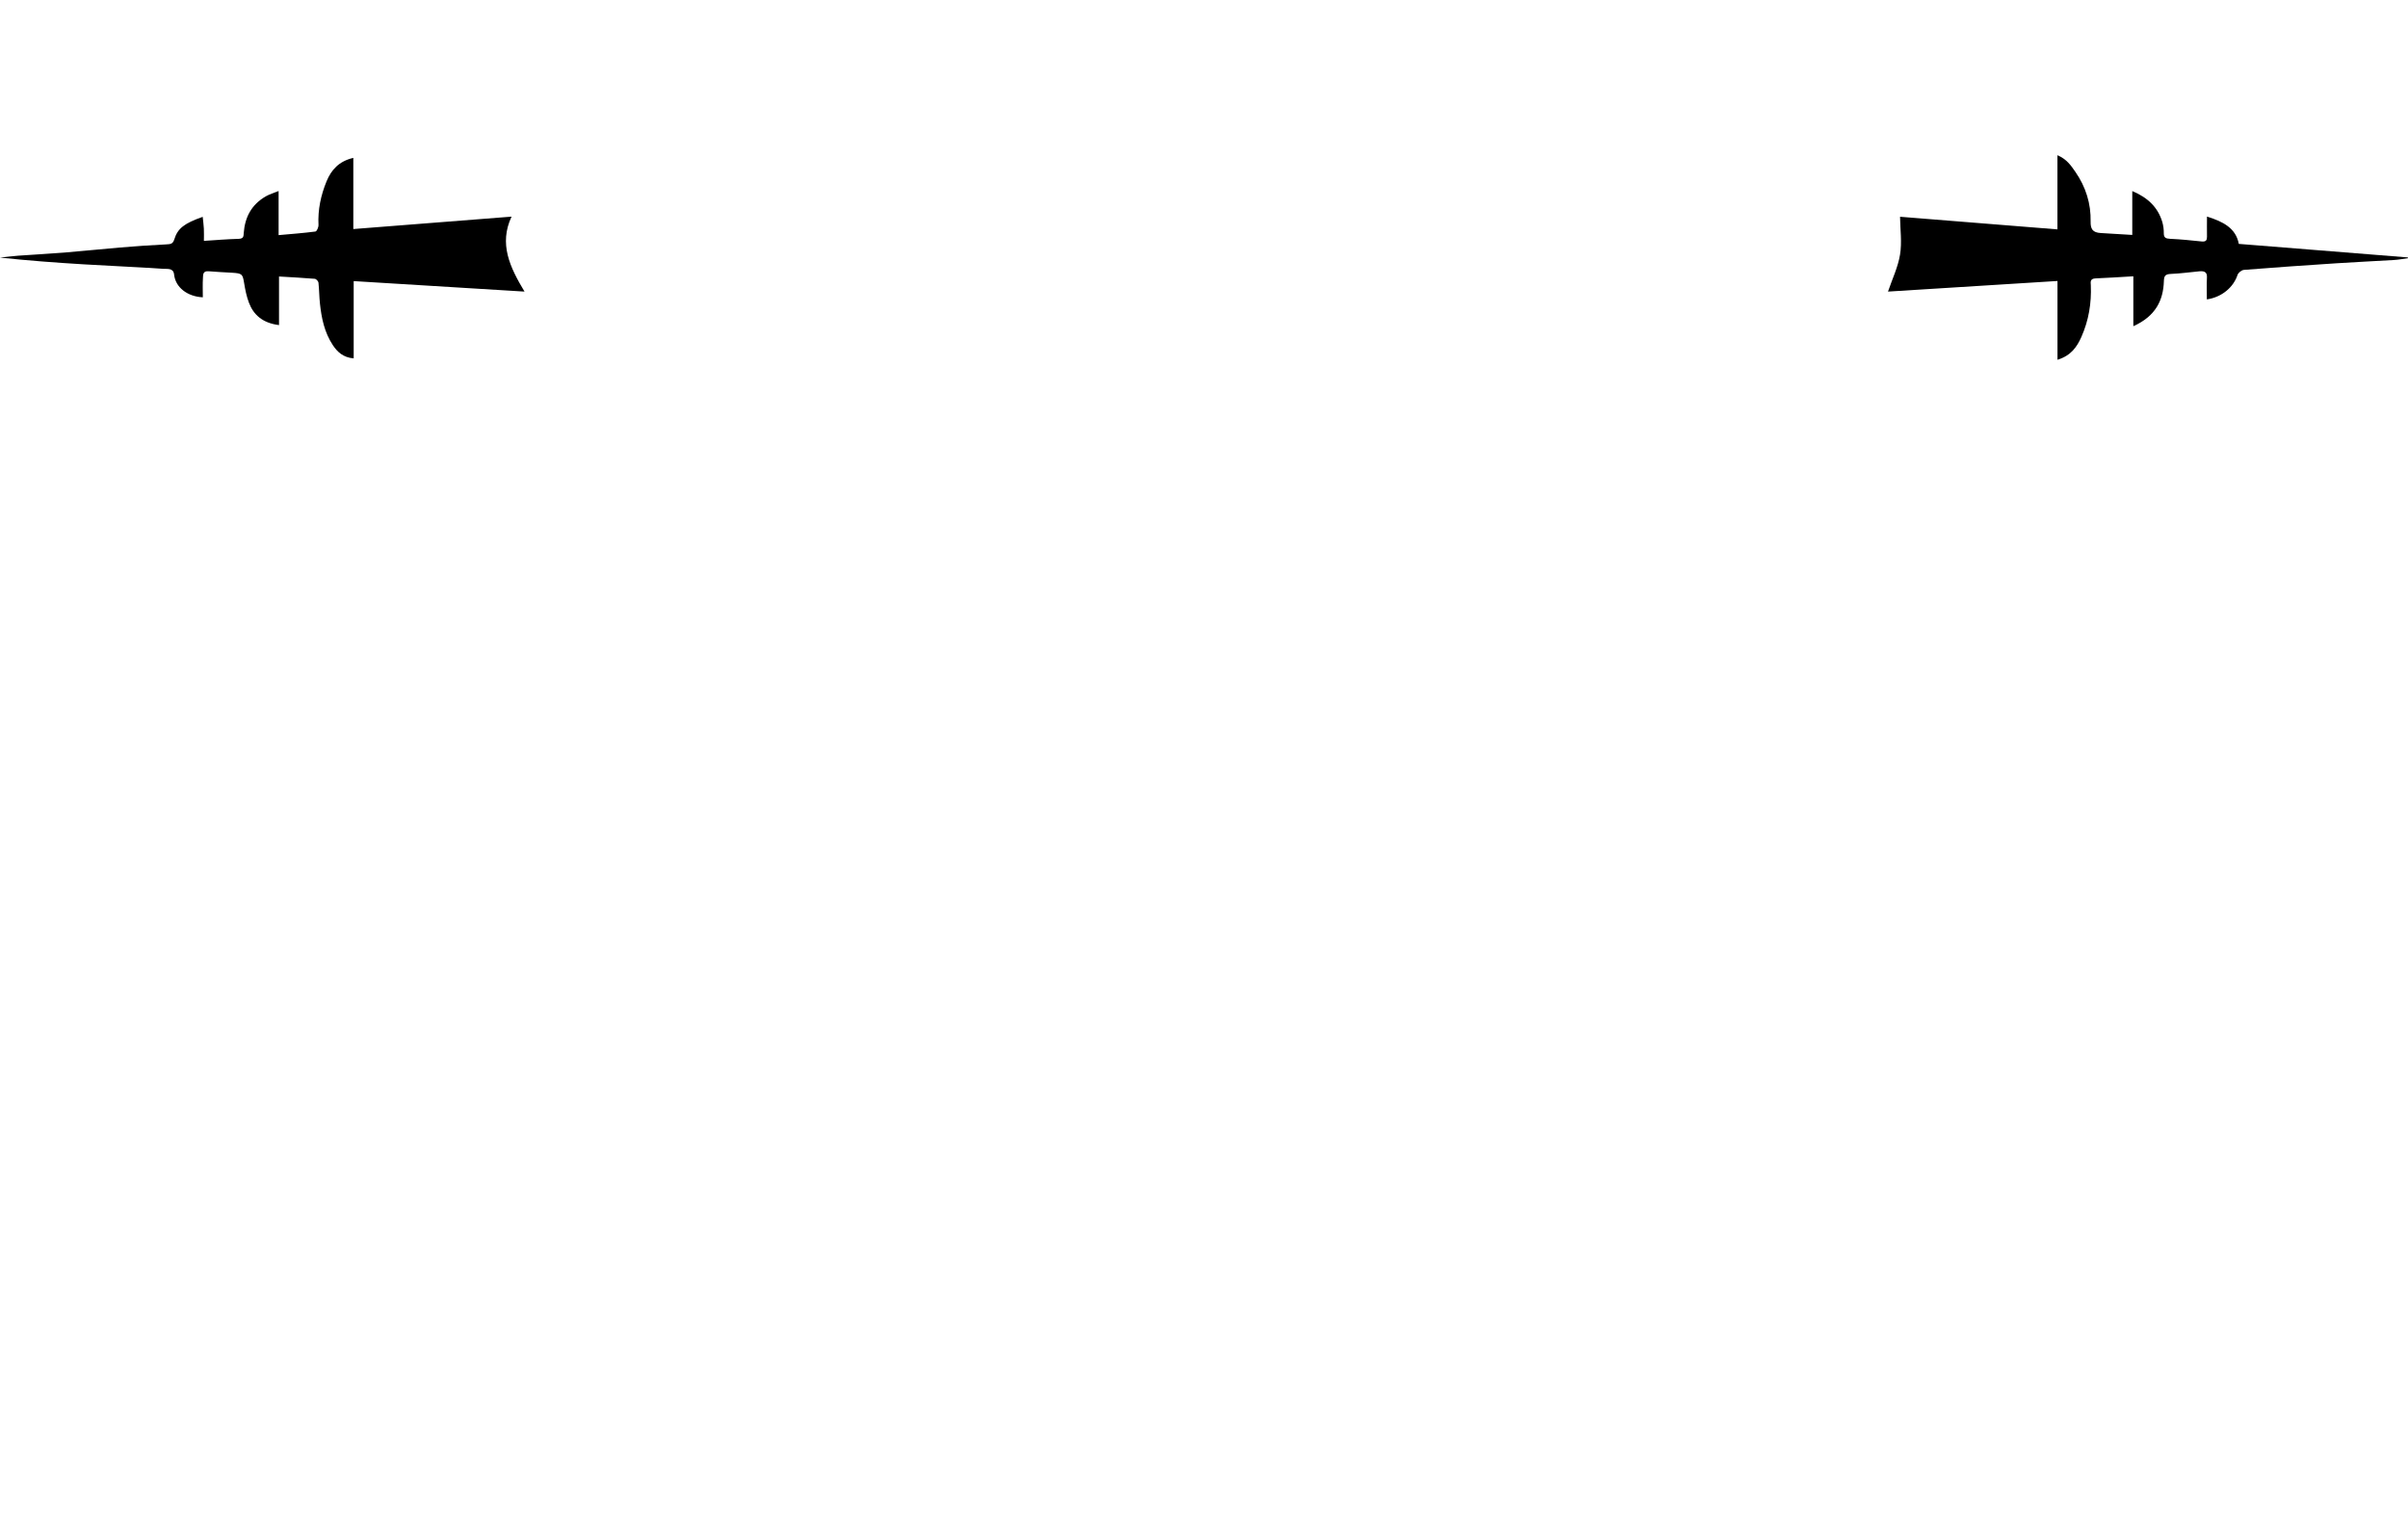
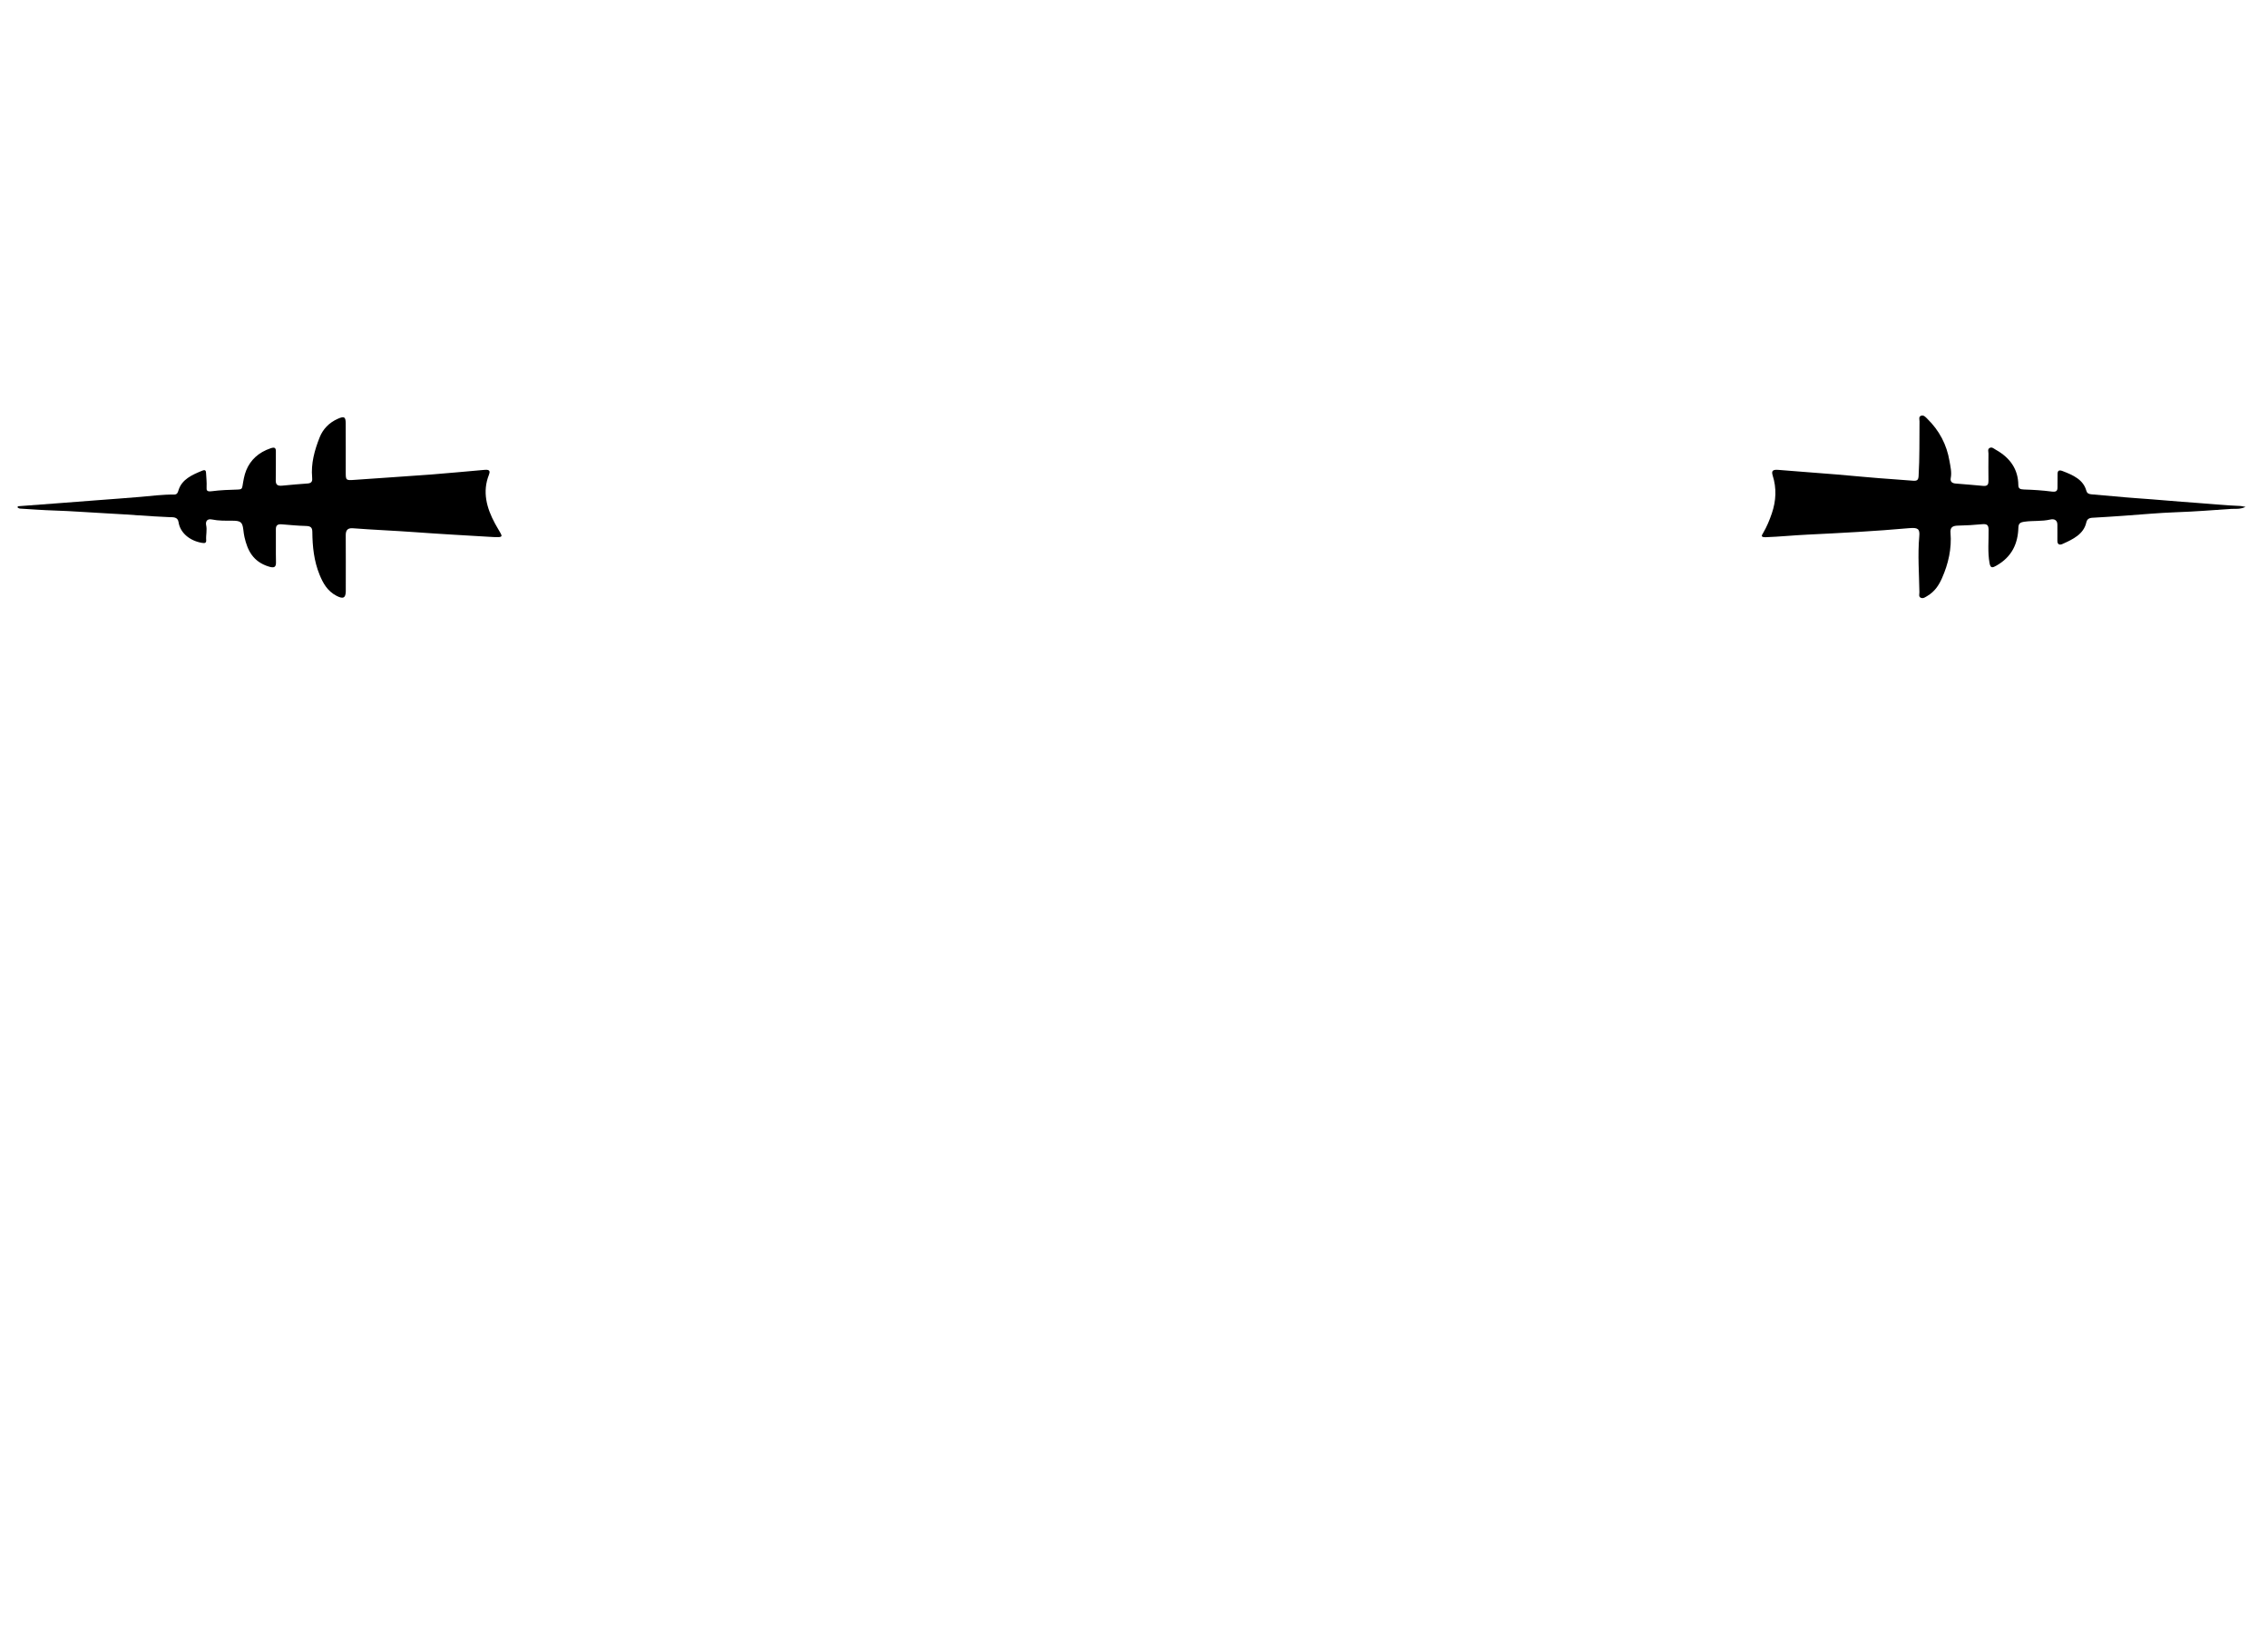
- <svg xmlns="http://www.w3.org/2000/svg" id="Calque_1" data-name="Calque 1" viewBox="0 0 585.65 368.54">
-   <path d="m124.42,52.68c-3.12,6.64-.42,12.31,3.15,18.24-14.11-.86-27.72-1.7-41.55-2.55v18.8c-2.58-.22-3.99-1.59-5.08-3.24-2.04-3.09-2.74-6.54-3.12-10.04-.19-1.72-.18-3.45-.37-5.16-.04-.34-.56-.9-.9-.92-2.8-.24-5.61-.37-8.69-.56v11.82c-3.95-.49-6.2-2.47-7.33-5.48-.57-1.51-.89-3.12-1.15-4.7-.37-2.24-.46-2.4-2.99-2.56-1.87-.12-3.74-.18-5.6-.35-1.49-.14-1.38.86-1.43,1.58-.1,1.58-.03,3.16-.03,4.75-3.76-.17-6.67-2.42-6.99-5.56-.17-1.62-1.67-1.3-2.53-1.36-6.49-.45-12.99-.7-19.49-1.1-6.77-.41-13.53-.91-20.32-1.64,1.48-.16,2.95-.35,4.43-.46,3.74-.27,7.48-.46,11.21-.76,4.52-.37,9.04-.85,13.56-1.23,3.74-.31,7.48-.58,11.22-.76,1.07-.05,1.63-.11,1.97-1.22.83-2.71,2.49-3.92,6.91-5.48.1.98.23,1.92.28,2.87.05.99.01,1.99.01,2.97,2.88-.18,5.66-.41,8.45-.49,1.28-.04,1.18-.7,1.24-1.44.29-3.74,1.81-6.9,5.5-8.97.82-.46,1.76-.73,2.98-1.22v10.73c3.18-.29,6.09-.5,8.96-.88.34-.05.77-1.06.74-1.61-.18-3.68.57-7.22,1.98-10.64,1.11-2.68,2.95-4.85,6.49-5.66v17.31c12.79-1.01,25.44-2,38.49-3.02Z" />
-   <path d="m500.4,87.51v-19.17c-13.9.87-27.63,1.73-41.22,2.58,1.02-3.01,2.43-5.94,2.93-8.99.49-2.99.04-6.1,0-9.21,12.47,1,25.25,2.02,38.28,3.07v-18.04c2.27.97,3.31,2.53,4.37,4.06,2.56,3.7,3.79,7.77,3.7,12.06-.04,1.81.47,2.7,2.49,2.81,2.47.13,4.94.3,7.64.46v-10.67c3.91,1.64,6.26,4.07,7.29,7.48.27.9.39,1.87.38,2.8,0,1.05.45,1.29,1.58,1.34,2.55.11,5.1.38,7.64.64,1.09.11,1.29-.37,1.28-1.17-.03-1.56,0-3.13,0-4.89,3.89,1.22,7.03,2.8,7.74,6.65,13.75,1.1,27.42,2.2,41.1,3.29.01.07.03.13.04.2-1.15.15-2.29.36-3.44.43-4.62.28-9.26.49-13.88.79-7.53.49-15.06,1.01-22.58,1.61-.57.05-1.38.71-1.55,1.23-1,3.03-3.84,5.42-7.46,5.95,0-1.81-.07-3.6.02-5.38.07-1.29-.68-1.56-1.86-1.45-2.29.21-4.57.54-6.87.63-1.44.06-1.7.51-1.74,1.74-.15,4.66-1.98,8.53-7.43,10.98v-12.14c-3.33.19-6.25.4-9.17.51-1.43.05-1.2.93-1.17,1.67.18,4.34-.51,8.56-2.31,12.6-1.05,2.35-2.48,4.51-5.81,5.53Z" />
+ <svg xmlns="http://www.w3.org/2000/svg" width="593.99" height="430.53" viewBox="0 0 593.99 430.53">
+   <defs>
+     <style>
+       .cls-1 {
+         fill: #1d1d1b;
+         opacity: 0;
+       }
+ 
+       .cls-2 {
+         fill: none;
+       }
+     </style>
+   </defs>
+   <g id="Calque_4" data-name="Calque 4">
+     <rect class="cls-2" width="593.99" height="430.53" />
+     <rect class="cls-2" width="593.99" height="430.53" />
+     <rect class="cls-1" width="593.99" height="430.53" />
+   </g>
+   <g id="Calque_1" data-name="Calque 1">
+     <path d="m4.65,132.57c3.72-.28,7.44-.55,11.16-.84,3.22-.24,6.43-.49,9.65-.74,3.79-.29,7.57-.56,11.36-.88,2.91-.25,5.81-.64,8.74-.6.94.01,1.03-.66,1.22-1.23.9-2.77,3.52-3.94,6.22-5.04.88-.36.94.16.97.68.06,1.19.2,2.38.14,3.56-.05.94.02,1.32,1.36,1.15,2.28-.3,4.6-.37,6.9-.44.83-.02,1.03-.24,1.14-.92.23-1.39.44-2.81.98-4.12,1.12-2.73,3.24-4.7,6.41-5.77,1.01-.34,1.36-.12,1.35.81-.03,2.5.03,5.01-.03,7.52-.03,1.11.33,1.61,1.73,1.46,2.22-.25,4.46-.38,6.69-.57,1.17-.1,1.18-.84,1.11-1.57-.33-3.64.62-7.12,1.97-10.51.84-2.1,2.4-3.81,4.74-4.85,1.68-.75,2.07-.53,2.08,1.17.03,4.3,0,8.6.01,12.91,0,2.06.08,2.07,2.41,1.9,6.64-.48,13.28-.89,19.91-1.39,4.52-.34,9.04-.8,13.56-1.18.98-.08,2.24-.32,1.62,1.25-1.76,4.46-.62,8.66,1.59,12.76.19.34.39.68.58,1.02,1.35,2.49,2.23,2.72-1.87,2.47-6.52-.39-13.05-.74-19.56-1.22-5.45-.4-10.93-.61-16.39-1.03-1.53-.12-1.86.72-1.85,1.88.03,4.47.01,8.93.01,13.4,0,.44.01.87,0,1.31-.07,1.71-.7,2-2.45,1.09-2.41-1.26-3.53-3.36-4.41-5.5-1.48-3.6-1.86-7.39-1.9-11.19-.01-1.08-.32-1.56-1.66-1.59-2.12-.05-4.23-.26-6.34-.43-1.16-.1-1.56.32-1.55,1.31.04,2.89-.04,5.77.03,8.66.03,1.27-.52,1.5-1.79,1.12-4.25-1.27-5.68-4.31-6.46-7.74-.15-.63-.22-1.28-.3-1.93-.25-2-.64-2.38-3.01-2.37-1.75,0-3.49.04-5.22-.32-1.45-.3-1.67.76-1.51,1.48.29,1.32-.09,2.59.01,3.88.06.84-.38.89-1.14.76-3.23-.56-5.7-2.67-6.1-5.44-.21-1.43-1.54-1.25-2.4-1.29-5.42-.22-10.81-.71-16.22-.98-4.66-.23-9.31-.62-13.98-.76-2.98-.09-5.95-.32-8.93-.5-.21-.01-.41-.17-.61-.26.02-.12.03-.24.05-.36Z" />
+     <path d="m588.11,132.74c-1.52.69-2.69.45-3.74.52-4.78.32-9.56.71-14.36.87-4.67.16-9.32.62-13.98.94-2.66.18-5.33.37-8,.51-.97.05-1.44.41-1.63,1.24-.68,3.03-3.43,4.38-6.24,5.63-.91.41-1.36-.02-1.33-.91.04-1.36-.03-2.72,0-4.08.03-1.18-.72-1.68-1.88-1.41-2.21.51-4.47.25-6.69.56-1.23.17-1.61.46-1.65,1.63-.13,4.03-1.63,7.54-5.74,9.87-.94.53-1.54.81-1.8-.61-.54-2.93-.21-5.87-.26-8.8-.02-1.12-.32-1.56-1.68-1.43-2.11.2-4.22.33-6.34.37-1.52.03-2.06.54-1.95,1.88.34,4.12-.55,8.1-2.26,11.94-.79,1.78-1.88,3.45-3.77,4.57-.51.3-1.07.76-1.69.53-.71-.27-.42-.95-.43-1.46-.07-4.89-.47-9.78-.03-14.68.18-1.98-.4-2.31-2.7-2.11-8.86.79-17.74,1.26-26.63,1.69-3.6.17-7.19.54-10.81.67-1.5.05-1.14-.45-.77-1.07.97-1.65,1.68-3.37,2.29-5.15,1.13-3.32,1.28-6.61.23-9.92-.43-1.36.15-1.6,1.57-1.48,4.96.42,9.92.76,14.88,1.17,5.08.42,10.16.95,15.25,1.28,1.67.11,3.34.26,5.01.38,1.06.08,1.43-.12,1.5-1.2.29-4.79.19-9.57.24-14.36,0-.51-.29-1.21.43-1.46.67-.23,1.15.35,1.55.74,3.26,3.17,5.15,6.89,5.86,11.07.26,1.49.64,2.98.34,4.52-.16.81.22,1.35,1.29,1.43,2.42.18,4.83.41,7.25.62,1.16.1,1.35-.49,1.34-1.31-.02-2.4-.03-4.79,0-7.19,0-.51-.31-1.18.4-1.48.57-.24,1.03.24,1.5.5,3.88,2.16,5.87,5.23,5.92,9.23.01.92.4,1.16,1.47,1.19,2.43.07,4.87.23,7.27.54,1.17.15,1.51-.16,1.52-1.04.01-1.2.01-2.4.02-3.59,0-.79.34-1.11,1.28-.75,2.8,1.07,5.46,2.26,6.25,5.16.16.58.53.88,1.3.94,3.97.31,7.92.75,11.89,1.02,5.27.36,10.53.87,15.8,1.23,3.79.26,7.58.66,11.38.81.29.01.58.1,1.35.24Z" />
+   </g>
</svg>
